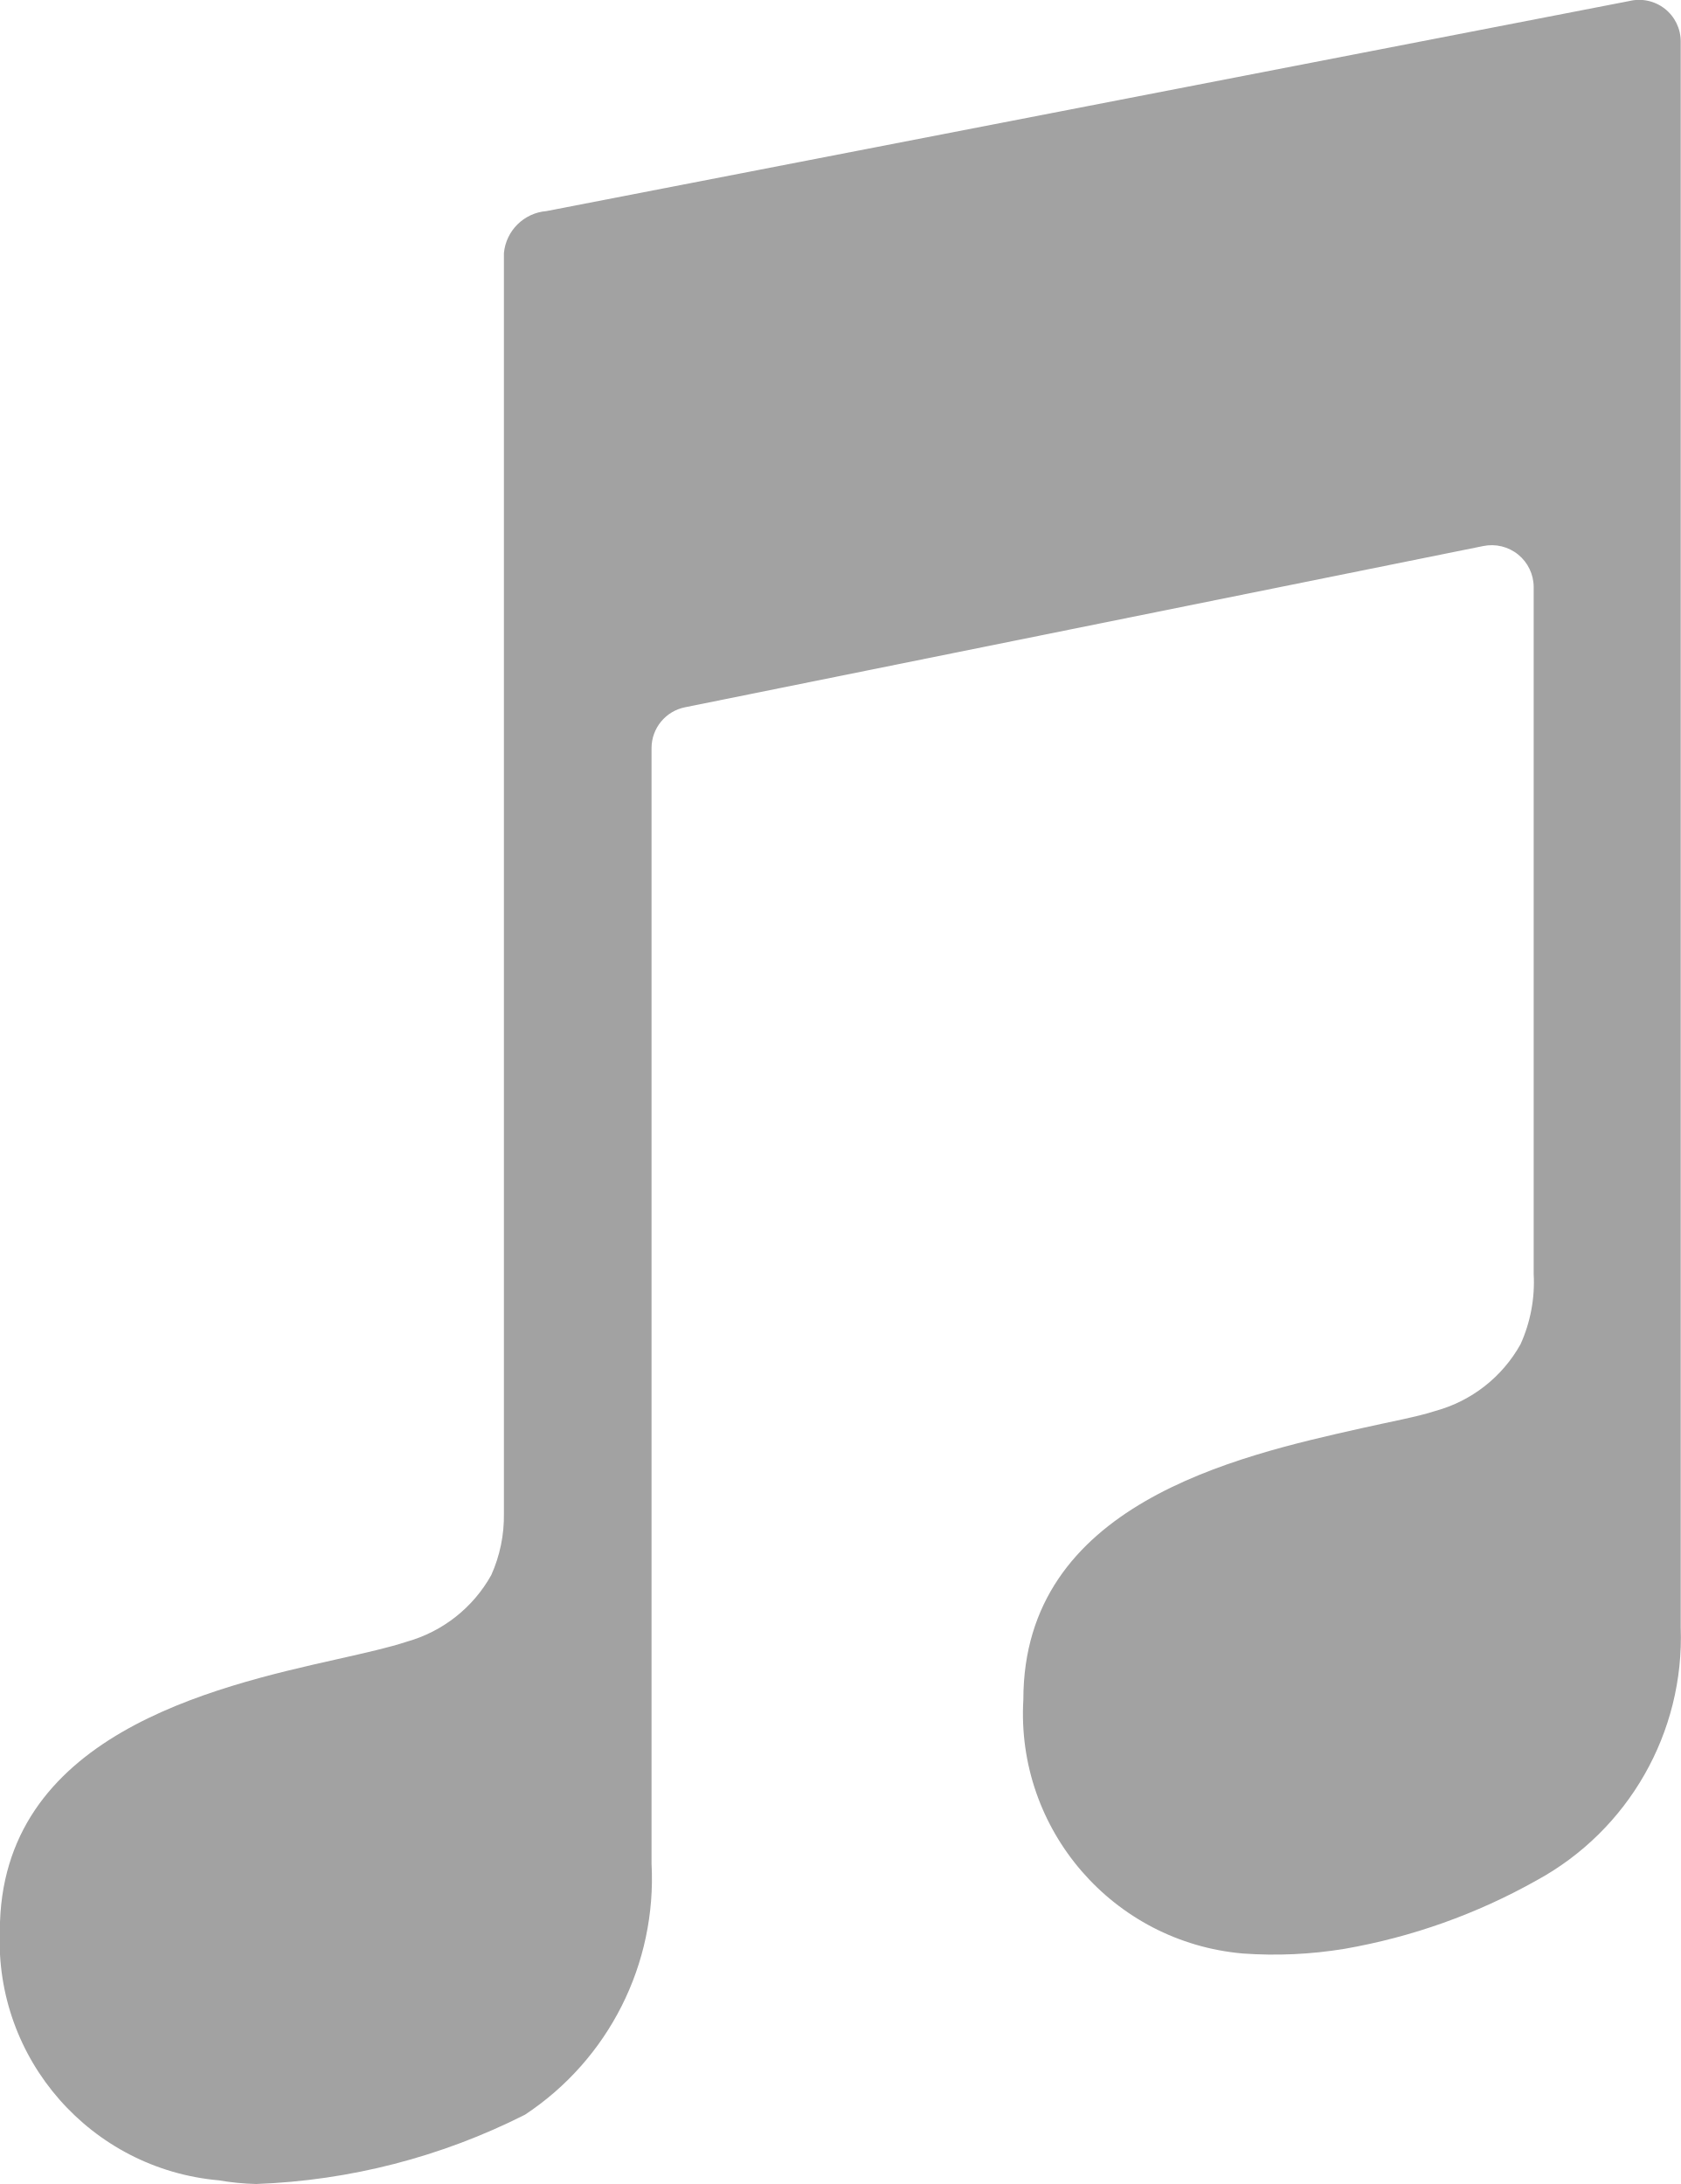
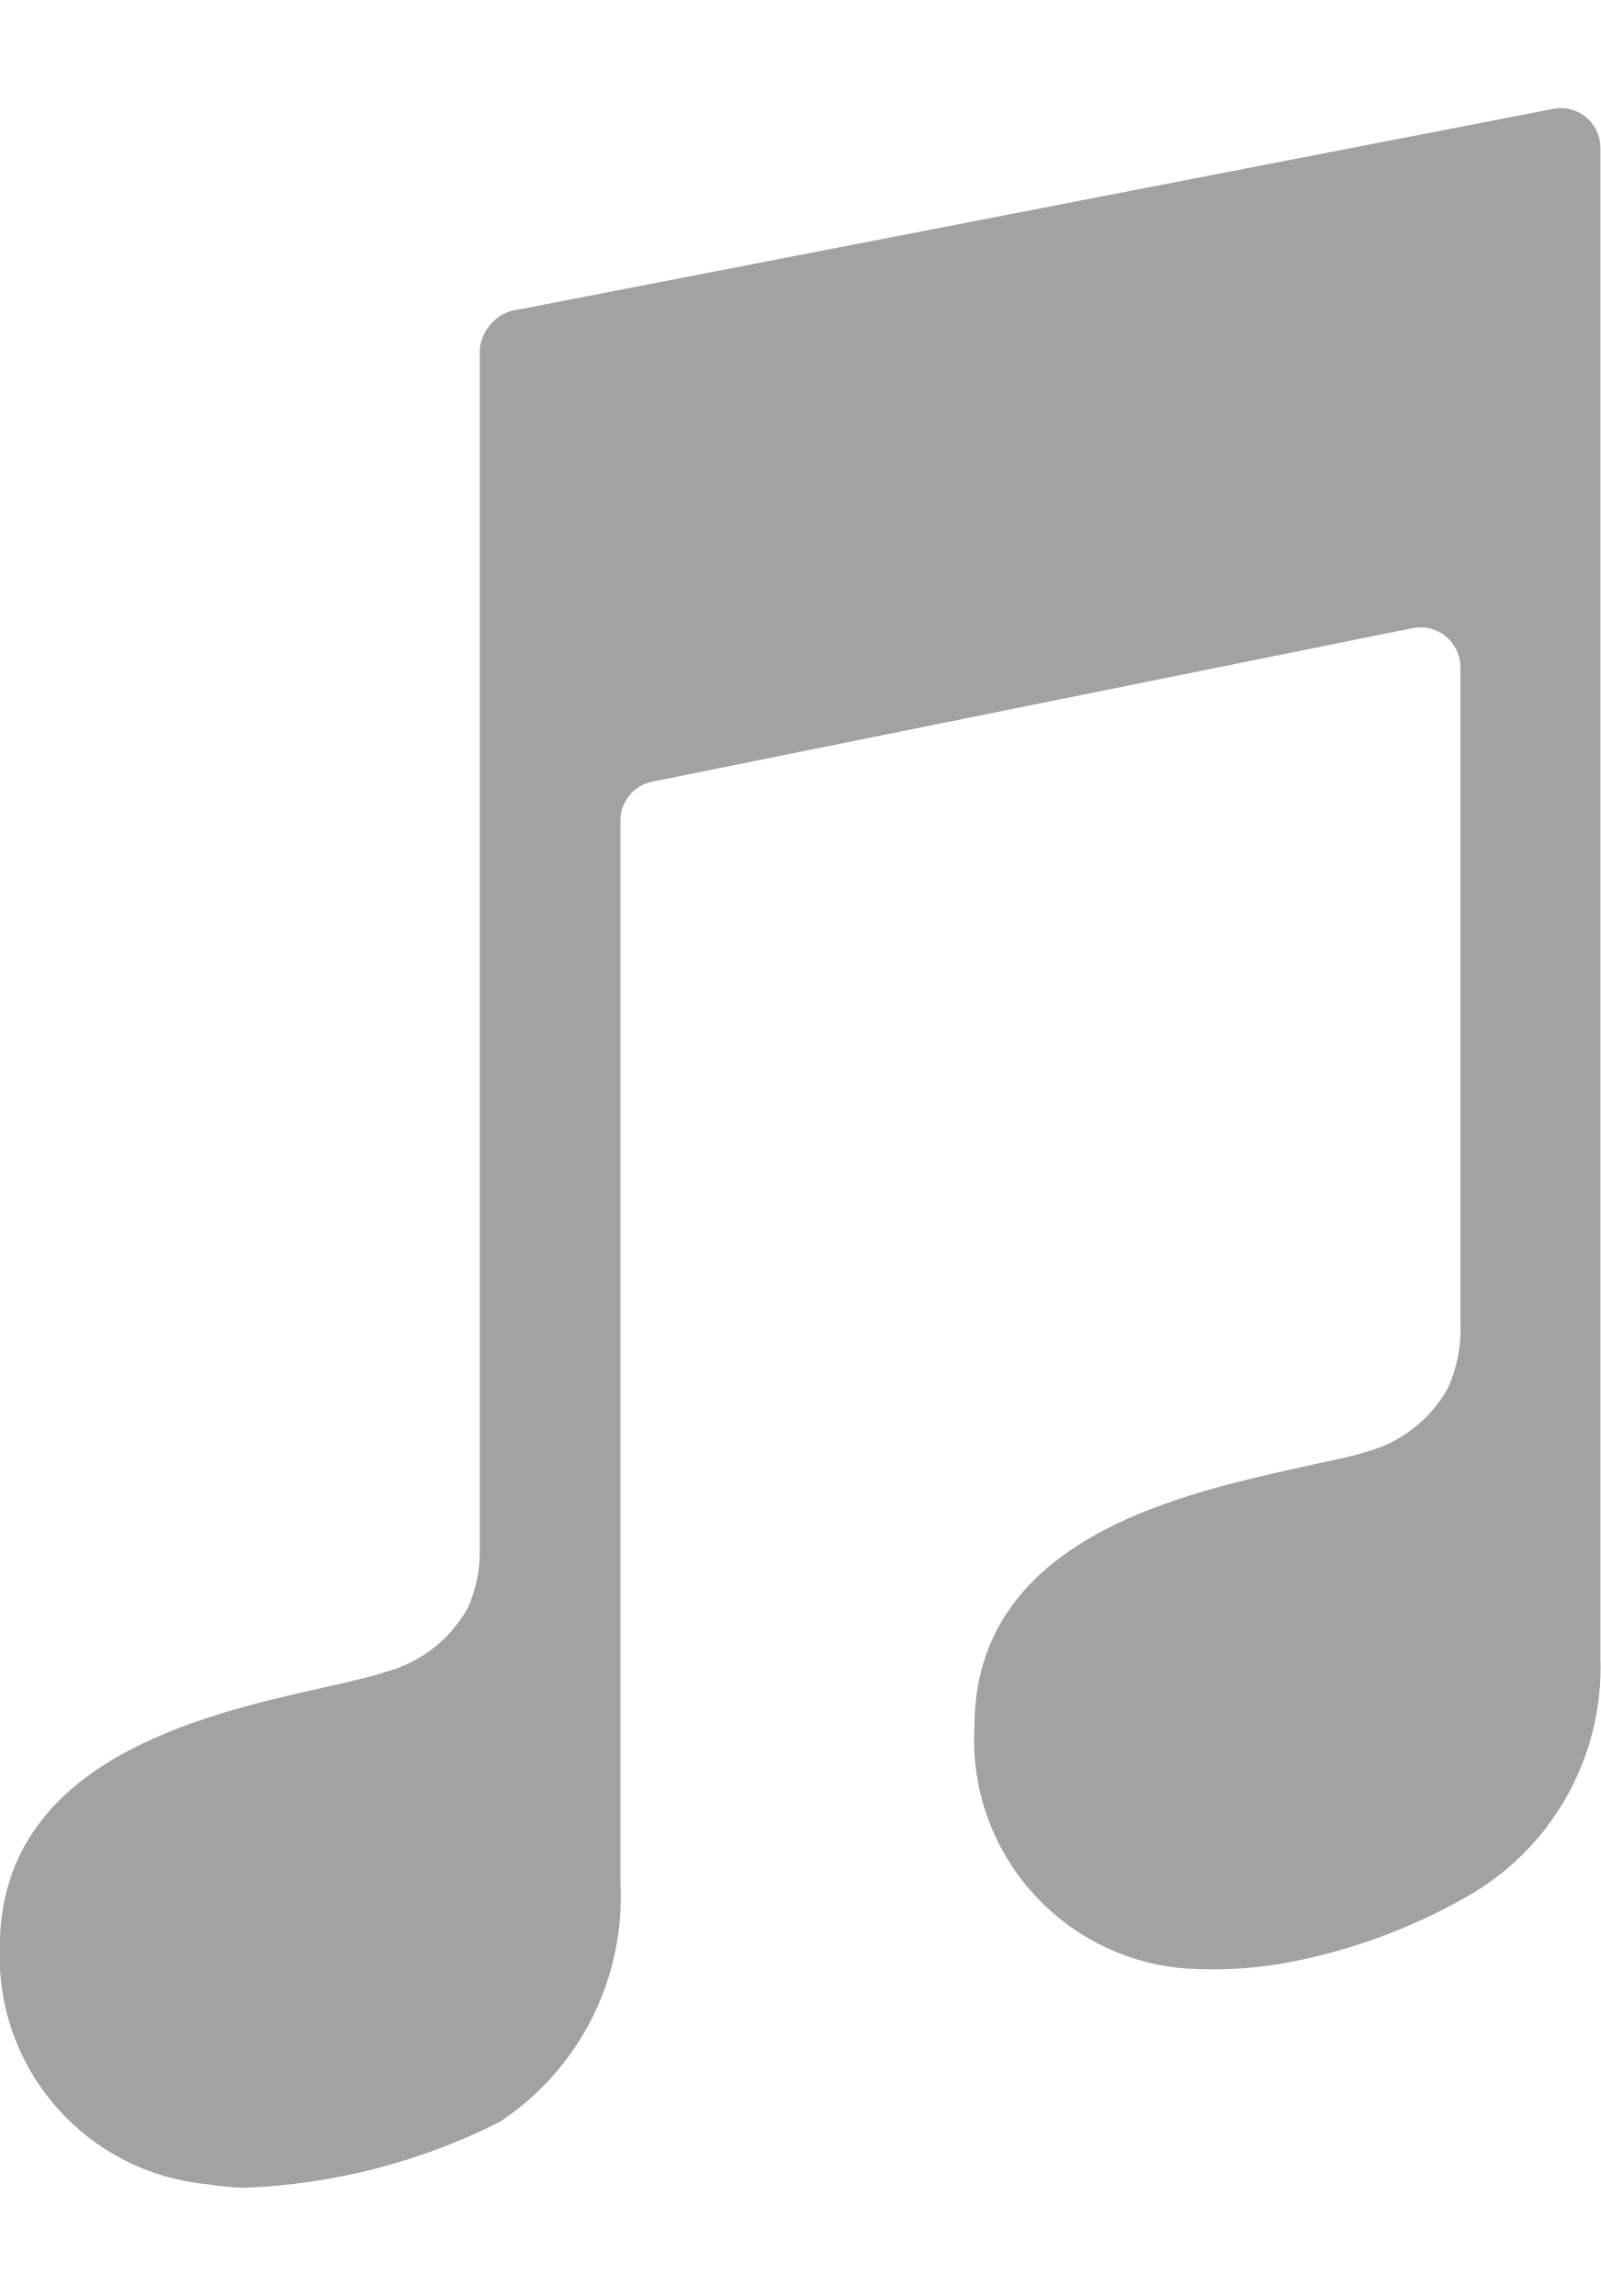
- <svg xmlns="http://www.w3.org/2000/svg" width="22.507" height="29.25" viewBox="0 0 22.507 29.25">
+ <svg xmlns="http://www.w3.org/2000/svg" width="15.507" height="22.25" viewBox="0 0 22.507 29.25">
  <path id="Icon_ionic-ios-musical-notes" data-name="Icon ionic-ios-musical-notes" d="M28.568,3.389c-.33.063-14.2,2.756-14.5,2.813a.623.623,0,0,0-.57.563V23.646a1.939,1.939,0,0,1-.169.823,1.874,1.874,0,0,1-1.132.893c-.232.077-.548.148-.921.232-1.695.38-4.528,1.027-4.528,3.642a3.219,3.219,0,0,0,2.932,3.34,3.428,3.428,0,0,0,.5.049h0a8.679,8.679,0,0,0,3.6-.928,3.788,3.788,0,0,0,1.695-3.361V13.395a.558.558,0,0,1,.45-.548l10.688-2.159a.562.562,0,0,1,.675.548v9.2a2.016,2.016,0,0,1-.176.942,1.869,1.869,0,0,1-1.139.893c-.232.077-.619.148-.991.232-1.695.38-4.528,1.02-4.528,3.635a3.225,3.225,0,0,0,2.939,3.4,5.811,5.811,0,0,0,1.364-.063,8.061,8.061,0,0,0,2.566-.914,3.706,3.706,0,0,0,1.934-3.389V3.93A.557.557,0,0,0,28.568,3.389Z" transform="translate(-6.75 -3.375)" fill="#a2a2a2" />
</svg>
